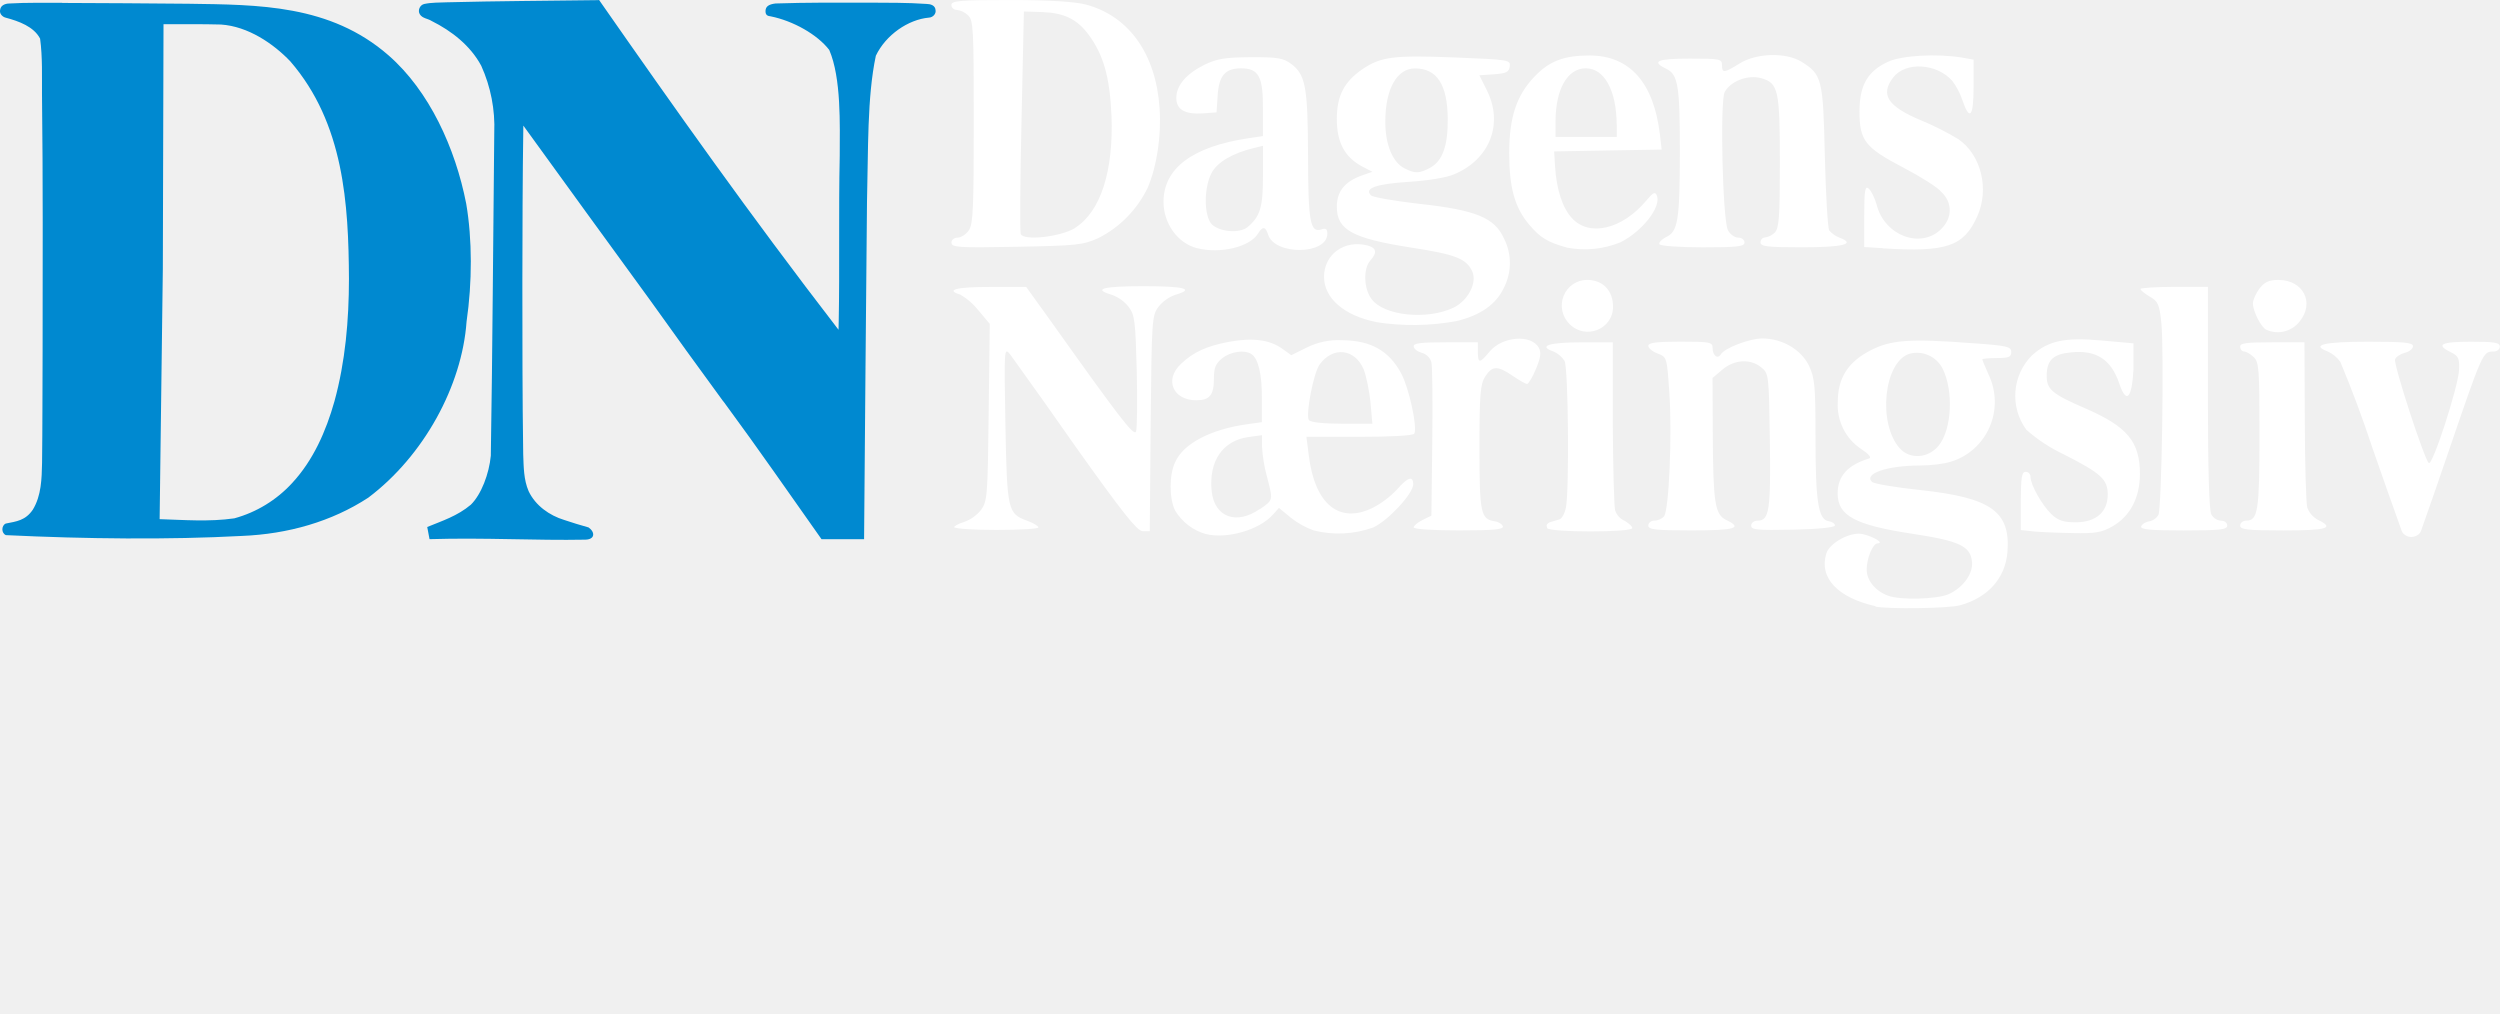
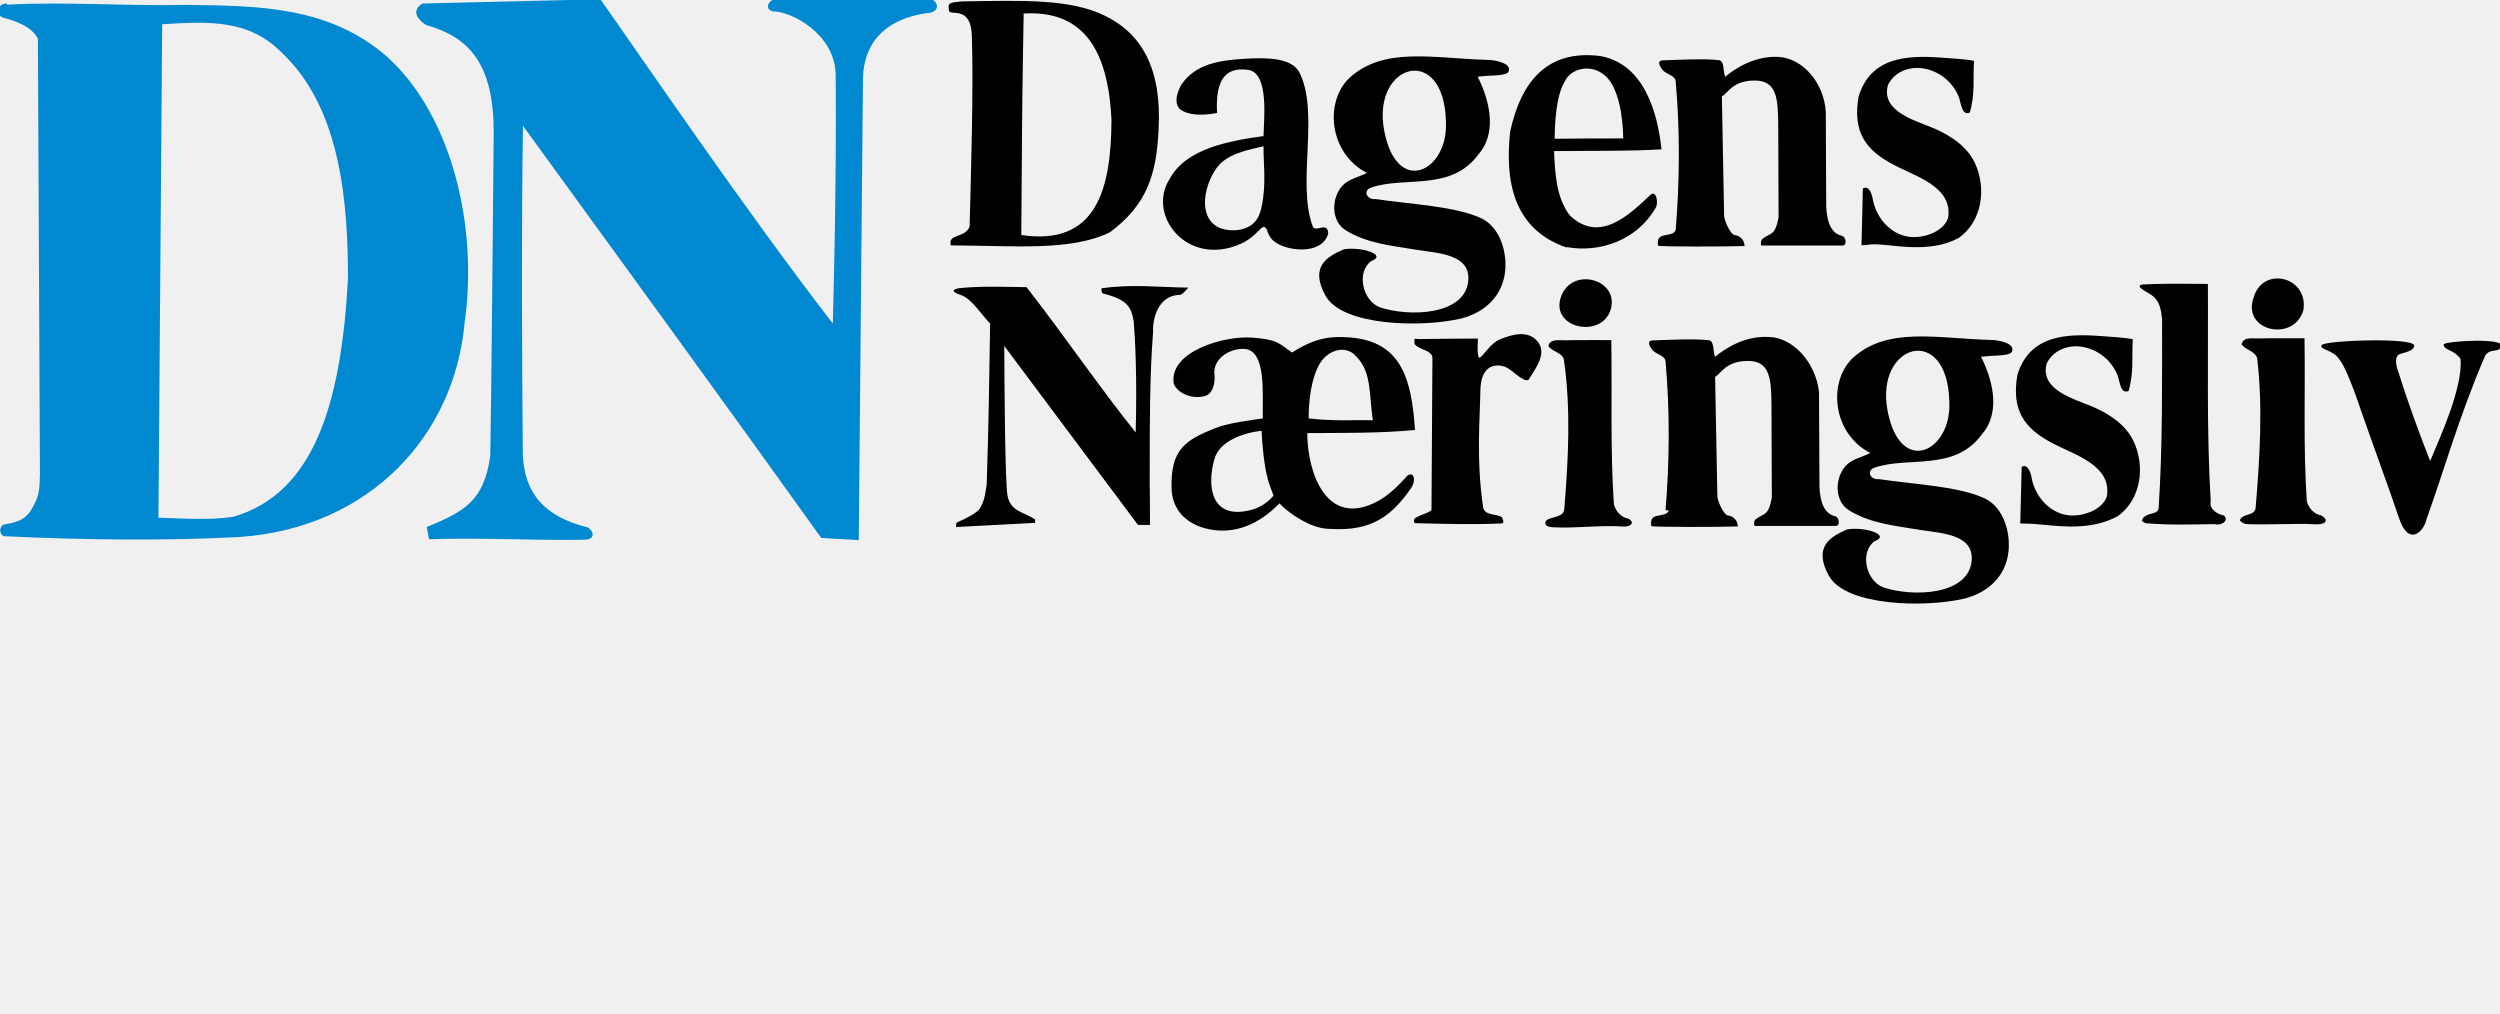
<svg xmlns="http://www.w3.org/2000/svg" viewBox="0 0 740 300">
-   <path fill="#fff" d="M491.2 72.31c-.29-.47.63-1.47 2.08-2.19 3.39-1.64 3.94-5 3.96-25.3 0-19.44-.53-22.74-3.96-24.42-4.67-2.25-2.8-3.05 6.92-3.05 8.88 0 9.51.1 9.51 1.93 0 2.43.59 2.37 5.23-.5 4.97-3.11 13.7-3.33 18.27-.52 6.1 3.8 6.43 5.04 6.94 27.92.28 11.42.86 21.33 1.3 22.03a7.72 7.83 0 0 0 3.17 2.19c4.8 1.82.96 2.8-11.16 2.8-10.32 0-12.35-.24-12.35-1.45 0-.8.6-1.46 1.35-1.46a5.3 5.38 0 0 0 2.9-1.47c1.23-1.3 1.48-4.56 1.48-20.66 0-21.64-.45-23.57-5.57-25.03-3.9-1.07-9.05.88-10.77 4.14-1.43 2.73-.6 37.93.97 40.88.65 1.2 1.97 2.19 3.02 2.19 1.06 0 1.88.62 1.88 1.44 0 1.18-2 1.43-12.3 1.43-6.8 0-12.6-.4-12.89-.91zm-173-4.85c7.56-4.75 11.44-16.78 10.8-33.22-.5-11.56-2.41-18.15-6.92-24.17-3.37-4.46-7.19-6.27-13.64-6.5l-5.37-.17-.7 32.27c-.4 17.72-.51 32.86-.23 33.58.79 2.11 11.87.87 16.13-1.79zm-36.59 4.38c0-.84.8-1.5 1.84-1.5 1 0 2.52-.97 3.33-2.18 1.27-1.83 1.45-6.54 1.45-32.1 0-27.82-.1-30.07-1.73-31.57a6.02 6.1 0 0 0-3.3-1.57c-.86 0-1.59-.64-1.59-1.45 0-1.25 2.6-1.46 17.4-1.46 11.51 0 19.06.48 22.35 1.32 12.73 3.35 20.8 14.58 21.87 30.66.58 8.14-.8 17.26-3.52 23.6a32.3 32.75 0 0 1-14.57 14.87c-4.57 2.08-6.47 2.25-24.24 2.59-17.09.32-19.24.18-19.24-1.17zm275.7 1.62l-5.5-.34v-9.19c0-7.59.25-9.01 1.3-8.14.71.6 1.79 2.7 2.36 4.75 2.3 9.26 13.2 13.27 19.17 7.2 3.31-3.27 3.31-7.8 0-10.92-.94-1.27-6.11-4.52-11.14-7.15-11.5-6-13.09-8.08-13.09-16.7 0-7.74 2.41-11.93 8.48-14.7 4.04-1.87 14.43-2.44 21.73-1.25l3.56.63v8.13c0 8.86-1.16 10.2-3.34 3.79a19.72 19.99 0 0 0-2.98-5.65c-4.57-5.19-13.78-5.73-17.45-1.02-3.95 5.1-1.7 8.6 8.31 12.76a83.17 84.32 0 0 1 10.92 5.51c6.8 4.66 9.29 14.84 5.6 22.93-4.02 8.89-9.09 10.58-27.94 9.41zm-78.77-36.6c-.07-10.1-3.64-16.64-9.14-16.64-5.46 0-8.96 6.21-8.96 15.76v4.55h18.13v-3.68zm-14.75 36.42c-5.75-1.6-7.84-2.91-11.14-6.77-4.33-5.11-5.92-11.02-5.92-21.22 0-10.51 2.14-17.05 7.47-22.6 4.33-4.6 8.74-6.27 16.3-6.27 11.88.02 18.98 7.98 20.83 23.35l.52 4.5-15.92.27-15.9.28.26 4.35c.42 6.92 2.2 12.39 5.03 15.43 5.12 5.57 14.86 3.27 21.97-5.21 2.15-2.55 2.65-2.75 3.17-1.43 1.27 3.32-4.33 10.51-10.8 13.76a28.41 28.8 0 0 1-15.84 1.58zM369.3 67.2c3.7-3.1 4.54-5.83 4.54-15.02v-9.03l-2.56.64c-6.49 1.53-11.02 4.26-12.67 7.44-2.3 4.42-2.27 12.6.07 15.17 2.44 2.3 8.27 2.74 10.62.81zm-14.94 6.28c-5.75-1.46-9.96-7.3-9.96-13.73 0-9.9 8.51-16.32 25.04-18.82l4.39-.65v-7.9c.07-9.72-1.23-12.15-6.48-12.15-4.74 0-6.58 2.2-6.94 8.21l-.32 4.82-4 .3c-5.31.36-7.9-1.1-7.9-4.54 0-3.75 2.91-7.13 8.3-9.84 3.77-1.82 6.16-2.19 13.73-2.25 7.92-.04 9.61.26 11.92 1.95 4.32 3.22 4.97 6.79 5.04 27.16.03 19.62.64 22.91 3.91 21.88 1.36-.47 1.8-.17 1.8 1.25 0 6.3-15.62 6.49-17.55.22-.75-2.41-1.62-2.48-3.02-.18-2.41 3.9-11.14 5.98-17.94 4.26zm68.92-23.81c3.68-1.94 5.33-6.5 5.25-14.48-.07-10.18-3.2-14.94-9.71-14.94-5.35 0-8.77 6.13-8.77 15.73 0 6.88 2.16 12.07 5.71 13.86 3.07 1.56 4.28 1.56 7.53-.16zm-15.9 45.66c-9.52-1.9-15.47-7.08-15.47-13.38 0-6.65 6-11.02 12.8-9.31 2.77.73 3.02 2.13.87 4.52-2.1 2.38-1.9 8.29.37 11.32 3.61 5 16.5 6.33 24.3 2.58 4.24-2.04 7.06-7.36 5.55-10.68-1.7-3.8-4.9-5.07-18-7.08-17.51-2.73-22.1-5.25-22.1-12.1 0-4.56 2.34-7.44 7.43-9.27l3.09-1.08-3.12-1.63c-5.12-2.79-7.4-7.08-7.4-14.02 0-6.85 2.16-10.98 7.55-14.7 5.47-3.72 9.27-4.2 27.2-3.5 16.25.66 16.7.72 16.43 2.66-.21 1.67-1.04 2.07-4.65 2.33l-4.34.3 2.22 4.44c4.97 9.91.9 20.43-9.7 24.87-2.16.96-7.91 1.9-13.5 2.23-9.62.63-13.2 1.9-11.1 4 .53.55 6.93 1.65 14.22 2.5 16.8 1.81 22.38 4.12 25.11 10.2a15.59 15.8 0 0 1 0 14.68c-2.3 4.88-6.93 8.14-14.04 9.84a71.93 72.93 0 0 1-23.73.3zm263.5 2.3c-1.54-.63-4.02-5.47-4.02-7.85 0-1.01.9-2.98 1.97-4.4 1.52-1.93 2.8-2.52 5.58-2.52 7.4 0 10.83 6.82 6.22 12.37a8.27 8.38 0 0 1-9.75 2.4zm-206.3-1.72a7.49 7.59 0 0 1 5.18-13.06c4.67 0 7.7 3.13 7.7 7.94 0 6.68-8.12 9.92-12.88 5.12zm198.5 59.65c0-.8.82-1.46 1.87-1.46 3.39 0 3.86-2.95 3.86-25.3 0-19.7-.15-21.72-1.77-23.15-.94-.89-2.22-1.62-2.84-1.62-.61 0-1.1-.65-1.1-1.45 0-1 1.67-1.26 9.5-1.26h9.52l.1 23.15c.03 12.9.37 24.44.73 25.78a6.79 6.88 0 0 0 3.23 3.66c4.96 2.4 2.69 3.1-10.26 3.1-10.79 0-12.84-.26-12.84-1.46zm-29.28.25c.21-.65 1.3-1.34 2.41-1.5a3.99 4.04 0 0 0 2.69-1.92c.98-2.2 1.69-48.98.86-56.78-.57-5.55-.96-6.38-3.41-7.8-1.51-.89-2.77-1.9-2.77-2.3 0-.25 4.5-.6 10-.6h9.96v32.68c0 20.77.36 33.49 1 34.65a3.6 3.65 0 0 0 2.9 1.89c1.07 0 1.82.63 1.82 1.46 0 1.17-2.05 1.42-12.96 1.42-9.88 0-12.79-.29-12.51-1.2zm-145.9-.25c0-.8.82-1.46 1.8-1.46.98 0 2.26-.54 2.86-1.27 1.45-1.8 2.43-24.07 1.56-36.63-.71-10.43-.71-10.51-3.46-11.56-1.5-.55-2.76-1.61-2.76-2.25 0-.96 2.44-1.26 9.53-1.26 8.77 0 9.5.15 9.5 1.87 0 2.23 1.5 3.43 2.44 1.88 1.15-1.88 8.42-4.66 12.22-4.7 5.94 0 11.51 3.26 13.85 8.03 1.73 3.68 1.95 5.93 1.95 21.4 0 18.88.82 24.19 3.88 24.66 1.05.17 1.87.72 1.87 1.27 0 .58-5.03 1.09-12.42 1.24-10.57.2-12.37.08-12.37-1.2 0-.84.84-1.46 1.87-1.46 3.5 0 3.95-3.04 3.66-23.74-.27-19.48-.34-19.83-2.53-21.63-3.25-2.63-7.96-2.36-11.53.66l-2.91 2.47.07 16.06c.1 21.03.63 24.32 3.96 25.96 5.03 2.4 2.78 3.1-10.21 3.1-10.8 0-12.84-.25-12.84-1.46zm-29.97.47c-.36-.5.07-1.17.9-1.47l2.78-.83c.72-.22 1.59-1.83 1.9-3.5 1.04-5.26.71-41.3-.4-43.39a7.34 7.44 0 0 0-3.38-2.84c-4.5-1.56-1.26-2.67 8.28-2.67h9.37V125c.08 13.14.38 24.84.7 26.07a5.07 5.13 0 0 0 2.84 3.1c1.23.76 2.22 1.6 2.22 2.14 0 1.32-24.43 1.32-25.2 0zm-39.48.08c0-.52 1.18-1.47 2.63-2.19l2.61-1.29.26-21.65c.15-11.88.04-22.62-.26-23.8a4.07 4.13 0 0 0-2.87-2.75c-1.3-.38-2.37-1.2-2.37-1.93 0-.91 2-1.18 9.53-1.18h9.46v2.71c.03 3.6.5 3.65 3.49.03 3.8-4.55 12.41-5.17 14.59-1.07.72 1.4.5 2.96-.9 6.26-1 2.44-2.2 4.4-2.61 4.4-.43 0-2.35-1.09-4.25-2.4-4.5-3.07-6.05-3.03-8.14.21-1.43 2.27-1.7 5.04-1.7 21.05 0 19.47.37 21.15 4.55 21.8 1.08.14 2.15.83 2.37 1.46.32.95-2.7 1.23-12.97 1.23-7.81 0-13.42-.37-13.42-.9zm-136.1.07c0-.43 1.37-1.2 3-1.67a11.22 11.37 0 0 0 5.04-3.58c1.86-2.56 1.97-4.05 2.26-28.91l.32-26.16-3.4-4.04a18.53 18.78 0 0 0-5.35-4.63c-4.57-1.35-1.07-2.29 8.86-2.25h10.68l7.34 10.2c20.57 28.92 24.57 34.1 25.17 32.57.32-.84.42-8.9.21-17.86-.38-14.7-.59-16.6-2.36-18.97a11.14 11.3 0 0 0-4.98-3.6c-5.86-1.72-2.8-2.57 9.38-2.57 12.22 0 15.25.85 9.35 2.56a11.11 11.27 0 0 0-4.97 3.56c-1.94 2.6-2 3.95-2.3 34.42l-.27 31.98h-2.17c-1.69-.24-5.68-5.2-19.86-25.13a2015 2043 0 0 0-19.3-27.2c-1.79-2.18-1.79-1.96-1.4 20.77.48 25.43.7 26.37 6.4 28.45 1.84.66 3.35 1.57 3.35 2 0 .42-5.57.74-12.37.74-6.84 0-12.38-.37-12.38-.8zm319.4 1.1l-3.6-.38v-8.6c.05-7.04.29-8.64 1.45-8.64.83 0 1.43.69 1.43 1.5 0 2.36 3.43 8.39 6.19 11.04 1.97 1.87 3.57 2.4 7.17 2.4 6 0 9.5-3.03 9.5-8.2 0-4.5-1.96-6.3-12.97-11.89a46.91 47.55 0 0 1-11.1-7.28 16.55 16.78 0 0 1 1.71-22.1c4.82-4.3 9.73-5.33 20.44-4.35l9.54.85v7.7c-.47 8.67-2.1 10.46-4.25 4.07-2.4-7.01-6.77-9.85-14.14-9.11-5.43.5-7.3 2.33-7.3 7.01 0 3.97 1.7 5.38 11.42 9.57 12.47 5.42 16.18 9.87 16.18 19.48-.05 7.06-2.88 12.4-8.1 15.44-3.24 1.83-5.07 2.15-11.86 2-4.47-.07-9.71-.3-11.7-.5zm109.2 0a2960 2960 0 0 1-8.75-24.8 341.6 346.3 0 0 0-9.45-25.35 9.35 9.48 0 0 0-3.82-3.13c-5-1.9-1.03-2.85 12.05-2.85 10.7 0 13.27.25 13.27 1.35 0 .72-1.07 1.61-2.44 1.93-1.33.38-2.62 1.2-2.87 1.93-.55 1.32 8.55 29.28 9.96 30.7 1.08 1.1 8.74-22.53 8.98-27.54.15-3.46-.17-4.14-2.46-5.27-4.55-2.23-2.9-3.1 5.96-3.1 6.98 0 8.56.24 8.56 1.46 0 .75-.8 1.45-1.8 1.45-3.25 0-3.17-.22-13.78 30.8a2013 2041 0 0 1-7.77 22.38c-.35.94-1.6 1.71-2.85 1.71-1.18 0-2.43-.77-2.8-1.71zM405.65 119c-.34-3.38-1.24-7.71-1.98-9.61-2.59-6.22-9.13-6.94-13.06-1.5-1.8 2.47-4.17 14.79-3.2 16.4.33.74 4.68 1.13 9.72 1.13h9.09zm-32.74 31.73c4.06-2.84 3.95-2.48 2.08-9.76a41.73 42.31 0 0 1-1.44-8.87v-3.29l-3.95.55c-7.7 1.03-11.87 7.18-10.94 16.05.82 7.66 7.3 10.08 14.2 5.28zm-16.01 7.34a15.54 15.76 0 0 1-9.06-6.94c-1.8-3.5-1.77-10.83.03-14.35 2.35-5.47 10.62-9.73 21.22-11.2l4.42-.62v-7.02c.07-7.15-1.07-11.81-3.09-13.14-2.1-1.34-6.12-.75-8.64 1.24-1.97 1.6-2.46 2.81-2.46 6.05 0 4.86-1.27 6.39-5.22 6.39-6.92 0-9.52-6.1-4.54-10.76 3.74-3.54 7.55-5.29 14.33-6.56 6.9-1.26 11.98-.6 15.68 2.08l2.65 1.9 4.5-2.23a21.22 21.51 0 0 1 10.72-2.2c8.35.08 13.75 3.14 17.34 9.87 2.33 4.37 4.84 16.03 3.85 17.77-.26.63-7.54.95-16.18.95H386.7l.68 5.33c1.73 14.58 9 20.58 18.95 15.68a27.02 27.39 0 0 0 7.16-5.4c3.2-3.68 4.82-4.2 4.82-1.54 0 2.72-7.48 10.8-11.86 12.77a30.69 31.11 0 0 1-17.55.88 23.93 24.26 0 0 1-6.84-3.8l-3.49-2.88-1.8 2c-4.01 4.53-13.66 7.3-19.85 5.73zm216.9-26.11c3.96-4.77 4.54-16.34 1.15-22.97a8.56 8.68 0 0 0-9.78-4.26c-7.56 2.42-9.43 20.6-2.84 27.97 2.98 3.32 8.37 3 11.47-.73zm-18.46 47.52c-11.5-2.55-16.98-8.54-14.74-15.68.87-2.77 5.92-5.83 9.6-5.83 2.64 0 8.07 2.8 5.58 2.87-1.43 0-3.24 4.4-3.24 7.76 0 3.15 2.51 6.3 6.26 7.7 3.57 1.38 14.25 1.1 17.84-.36 4.32-1.85 7.44-6.09 7.08-9.62-.46-4.68-3.7-6.2-17.63-8.32-17.02-2.58-22.15-5.36-22.15-11.96 0-5.13 3-8.42 9.35-10.34.76-.26-.21-1.38-2.37-2.79a15.32 15.53 0 0 1-6.94-13.9c0-7.08 2.97-11.8 9.6-15.25 6.12-3.17 11.5-3.57 30.1-2.19 10.44.73 11.65 1.02 11.65 2.64 0 1.45-.71 1.77-4.3 1.77-2.36 0-4.26.2-4.26.38 0 .21.82 2.25 1.88 4.58a18.21 18.46 0 0 1-11.29 25.75c-1.8.6-5.87 1.1-9.07 1.1-9.72.03-16.66 2.4-14.2 4.84.53.56 6.95 1.64 14.2 2.41 21.12 2.27 26.87 6.35 25.91 18.43-.65 7.66-5.72 13.38-13.96 15.68-3.38.97-21.57 1.2-25.36.37z" />
-   <path fill="#0089d0" d="M177.1.04c-14.92.2-29.83.26-44.75.64-2.26.1-4.57.02-6.79.5-1.27.3-1.99 1.89-1.3 3.03.75 1.25 2.37 1.27 3.49 1.99 5.94 2.96 11.49 7.29 14.7 13.27a42.72 43.31 0 0 1 3.85 19.85c-.35 31.86-.5 63.72-1.02 95.58-.5 5.33-2.82 11.47-5.92 14.5-4 3.37-8.54 4.79-12.9 6.59l.68 3.6c16.52-.5 31.41.44 46.12.15 2.92-.06 2.92-2.25.95-3.62a142.1 142.1 0 0 1-7.2-2.21c-4.4-1.34-8.53-4.27-10.54-8.53-1.48-3.42-1.46-7.24-1.6-10.9-.25-16.88-.24-33.78-.25-50.66.03-15.54.05-31.1.29-46.64a17070 17300 0 0 0 37.56 51.73 2976.9 2976.9 0 0 0 21.44 29.66c.28.3.51.66.82 1.07 9.7 13.16 19.01 26.62 28.44 39.96h12.6c.28-33.23.53-66.48.86-99.72.4-15.54 0-31.04 2.62-43.38 2.96-6.2 9.59-10.72 15.67-11.28 1.16-.03 2.27-1.1 1.99-2.33-.12-1.28-1.45-1.7-2.54-1.72-5.82-.41-11.65-.35-17.5-.39-9.1 0-18.23-.06-27.32.25-1.92.24-2.9.83-2.96 2.16-.06 1.33.69 1.56 1.54 1.65 6.6 1.33 13.8 5.35 17.33 9.95 3.58 8.33 3.12 22.03 3.1 31.37-.35 16.44 0 33.87-.3 48.95l-.06 2.5c-26.6-34.52-48.3-65.26-70.9-97.65zM18.4.83c-5.24.03-10.5-.1-15.74.21-1.1.03-2.41.52-2.6 1.76-.35 1.12.58 2.18 1.62 2.43 3.94 1.05 8.35 2.66 10.19 6.21.74 5.48.52 11.21.56 16.36.31 25.39.2 50.79.18 76.19-.06 11.02-.02 22.03-.16 33.05-.1 4.68-.21 9.67-2.72 13.8-2.19 3.25-4.87 3.5-8.02 4.13-1.36.6-1.34 2.87.04 3.43 23.47 1.13 48.24 1.4 69.78.24 13.75-.55 26.68-4.27 37.47-11.32 16.48-12.4 27.76-33.17 29.1-52.1 1.7-11.68 1.7-24.37-.1-34.92-3.2-16.43-10.9-33.36-23-43.92C97.7 1.28 76.4 1.42 55.84 1.11A6328 6415 0 0 0 18.37.87zm256.1.7c-.1.01-.24 0 0 0zM48.4 7.16c5.68.02 11.35-.06 17.01.1 8.03.54 15.52 5.66 20.52 10.9 15.9 18.39 17.24 42.25 17.36 64.39-.01 12.19-1.06 24.48-4.3 36.26-2.47 8.77-6.25 17.4-12.47 24.12a36.28 36.78 0 0 1-17.16 10.5c-7.55 1.08-15.07.45-22.11.24l.95-74.2z" />
+   <path fill="#0089d0" d="M48 7.17c14.1-.86 25.8-1.45 35.6 8.62 17.4 16.5 19.4 44.6 19.4 66.8-2 36.4-9.8 63.4-34 70.4-7.55 1.08-15.1.45-22.1.24zm226-5.63c-.1 0-.24 0 0 0zM2 1.04C-.89 1-1.43 4.57 1.02 5.25c3.94 1.05 8.35 2.66 10.2 6.2l.6 129c-.1 4.68-.21 6.6-2.72 10.7-2.19 3.25-4.87 3.5-8.02 4.13-1.36.6-1.34 2.87.04 3.43 23.5 1.13 48.2 1.4 69.8.24 38.5-2.66 63.6-30 66.6-63.4 4-28-3.5-61.2-23-78.8-17.3-15.1-38.6-15-59.2-15.3-18.4.4-36.2-1.02-53.2-.07zm123 0c-3.7 2.48-.79 5.18 1.14 6.36 13 3.7 20 11.7 20 31.9-.35 31.9-.5 63.7-1.02 95.6-1.84 13.6-7.96 16.6-18.8 21.1l.68 3.6c16.5-.5 31.4.44 46.1.15 2.92-.06 2.92-2.25.95-3.62-13-3.22-18.8-10.1-19.3-21.6-.28-33.6-.42-66.1.04-97.3 31.9 43.9 58.8 80.8 88.3 122l11.1.63 1.24-136c0-16.4 14-19.5 20-20.1 3.07-.8 2.1-3.96-.55-4.05l-44.7-.14c-2.76.2-4.1 3.03-1.42 3.81 5.49-.1 18.5 6.76 18.6 18.8.32 33.9-.85 73.6-.85 73.6-26.6-34.5-57.4-79.9-68.8-96z" />
+   <path d="M598 155l.41-16.8c1.8-1.06 2.67 1.68 2.92 3.09.97 5.43 5.06 10.4 10.7 11.2 4.15.58 10.2-1.41 11.6-5.55 1.52-9.18-9.53-12.3-15.6-15.5-9.24-4.66-12.6-10.3-10.9-20.4 3.53-11.8 14.4-12.3 24.3-11.6 2.62.2 7.3.44 9.87.96-.32 5.06.37 9.83-1.23 15.3-2.34 1.13-2.63-2.74-3.14-4.26a13.7 13.7 0 0 0-10.6-8.78c-4.16-.68-8.54.93-10.5 4.91-2.2 8.04 8.6 10.6 13.8 12.9 4.8 2.1 9.54 5.2 11.9 10.1 3.55 7.51 2.2 17.3-4.65 22.2-7.4 4.1-16.2 3.1-21.5 2.6-5.28-.5-4.78-.32-7.4-.42zm-21-36c-.47-23.5-22-17.4-18.3 2.47 3.7 19.8 19 12.2 18.3-2.47zm-30.2 37.7c5.16-.87 13 1.65 8.08 3.48-4.44 3.2-2.64 11.7 2.6 13.7 8.82 2.89 24.9 2.3 26.1-7.61 1-8.23-9.2-8.43-15-9.39-7.29-1.23-14.9-1.84-21.3-5.85-4.3-2.7-4.3-9.48-.89-13.2 1.9-2.05 4.98-2.53 7.22-3.75-11.2-5.76-12.6-20.9-5.3-28 10.3-9.56 25-5.86 41.4-5.44 1.82.05 6.9.97 5.84 3.42-.62 1.44-5.25 1.04-9.16 1.54 4.01 7.97 5.52 17.1.14 23.1-8.13 11-21.9 6.25-31.8 9.77-2.34.92-1.15 3.63 1.47 3.35 10.3 1.58 23.6 2.05 31.4 5.76 5.4 2.66 7.54 9.88 6.91 15.7-.77 7.17-5.94 12.1-13 13.9-11.9 2.79-35.1 2.17-40.1-6.65-4.86-8.68.4-11.7 5.31-13.8zM463 151c1.28-15.4 1.98-30.1-.07-44.4-.32-2.26-3.4-2.39-4.6-4.12.41-2.33 3.3-1.7 5.01-1.75 4.53-.12 9.06-.02 13.6-.06.26 16.2-.32 32.4.77 48.6.5 2.05 2.17 3.9 4.3 4.25 2.2 1.31.4 2.47-1.5 2.33-6.54-.48-14.1.59-20.7.23-.79-.04-2.9-.2-2.29-1.7s5-.94 5.45-3.36zm-1-63c3.11-9.28 17.3-5.38 14.8 3.5-2.55 8.87-17.9 5.78-14.8-3.5zm-61 17c-3.22-2.93-8.06-1.15-10.3 2.55-2.5 4.16-3.34 10.7-3.34 16.3 7.33.9 14.7.39 19 .56-1.2-8-.2-14.6-5.42-19.4zm-27.6 22.5c-5.56.66-12.4 3.1-13.9 8.29-2.4 8.33-.86 17.6 9.77 15.4a13.1 13.1 0 0 0 7.68-4.46c-.67-2.6-2.69-4.2-3.53-19.2zm-26.6 17.3c-.45-11.9 4.22-14.6 13-18.1 3.97-1.58 11.1-2.4 14-2.85-.24-6.62 1.34-20.6-5.84-20.6-4.11 0-9.07 2.93-8.48 7.81.24 2.01-.37 5.31-2.55 6.07-3.25 1.13-8.03-.2-9.49-3.49-1.63-9.48 14.8-14.4 23.3-13.7 7.54.56 7.84 1.73 11.7 4.41 6.98-4.47 11.6-4.88 17-4.48 15.6 1.15 18.4 12.7 19.4 27.4-10.4 1.02-22.1.85-31.9.93.07 12.1 5.88 28 20.6 20.3 3.54-1.83 6.51-4.88 9.14-7.8 2.2-1.2 2.26 1.92 1.12 3.6-7.05 10.4-13.9 13-25.2 12.2-4.7-.38-10.6-4.1-13.9-7.5-6.04 6.27-13.2 9.13-20.6 7.7-7.45-1.43-11.1-6.34-11.3-11.8zM698 119c-1.52-4.52-4.2-11.2-5.55-12.6-1.71-2.87-6.05-2.89-5.24-4.24.86-1.43 27.4-2.36 27.4.14-.02 1.35-2.03 1.87-4.07 2.44-1.82.5-1.37 3.08-.9 4.52 3.11 9.9 6.23 18.4 9.68 27.2 2.97-7.1 9.65-21.6 9.02-30.2-1.97-2.87-5.06-2.54-5-4.29.02-1 17.5-2.04 17 .34-.55 2.42-2.86.5-4.68 2.83-7.83 18.2-12.1 33.8-17.4 48.5-.8 3.74-5.28 8.32-8.17-.33-3.04-9.1-7.5-21-12.1-34.3z" />
+   <path d="M283 156s-.03-1.23.26-1.35c2.68-1.13 5.98-2.87 6.77-4.13 1.54-2.46 1.62-4.79 2.03-7.06.58-17.1.78-32.5 1.02-47.7-2.53-2.51-5.43-7.39-8.73-8.46-3.22-1.05-2.22-1.83.11-2.06 6.35-.6 13.4-.31 19.4-.24 11.3 14.5 21.4 29.4 32.3 43 .47-16.6-.2-28.5-.58-32.9-.7-3.9-1.54-6.37-9.11-8.23-.51-.12-.43-1.52-.43-1.52 8.9-1.34 17.2-.3 25.7-.22 0 0-1.71 2.14-2.47 2.15-6.46.06-8.14 7.07-7.95 10.9-1 12.7-1 26.7-1 39.7-.06 6.3.1 11.2.07 17.5l-3.53.01-39.6-53c.05 9.83.2 40.1.96 44.3.85 4.73 4.84 4.86 8.04 6.98.3.2.08 1.1.08 1.1zm141-50c.01-2.43-4.13-2.43-5.3-4.2-.06-2.19-.17-1.41 1.38-1.44 4.59-.1 17.4-.14 17.4-.14s-.4 5.2.34 5.63c.72.41 3.17-4.2 6.17-5.41 3.99-1.63 8.48-2.7 11.2.72 2.67 3.4-.33 7.48-2.76 11.3-1.77.72-4.8-3.19-7.12-3.95-2.31-.76-7.01-.84-7.12 7.18-.12 8.08-1.28 20.3.82 34.5.5 2.5 3.9 1.82 5.55 2.88 1 1.91-.06 1.86-.06 1.86-8.07.4-16.9.13-25.7-.07 0 0-.9-1.03.52-1.77s4.39-1.63 4.4-2.2zm69 45c1.2-14.6 1.29-29.2.03-43.7.03-2.21-2.84-2.27-4.01-3.81-1.5-2-.9-2.69.08-2.72 4.96-.17 12.5-.58 16.7-.06 1.62.2 1.2 3.02 1.83 4.92 3.17-2.62 8.9-6.25 15.8-5.89 7 0 14 7.3 15 16.3l.13 28c.18 4.13 1.19 8.02 4.69 8.78 1.1.24 1.62 2.87.07 2.86-3.1-.02-24 0-24 0s-.38-1.4.4-2c2.43-1.88 3.7-.79 4.74-6.34l-.1-27.1c-.05-8.26-.45-13.4-6.99-13.4s-7.9 3.75-9.7 4.71l.67 35.3c0 1.23 1.63 5.15 3 5.72a3.25 3.25 0 0 1 3.05 3.26c-6.8.2-23.6.2-25.6-.08-.27-1.82.14-2.6 1.42-2.98 1.28-.37 3.44-.33 3.74-1.66zm141 3c1.02-2.65 4.99-1.34 4.97-3.79 1.18-18.3 1-37 1-55.7-.24-2.08-.44-4.36-1.87-6.01-.87-1.61-6.58-3.46-4.17-4.26 6-.39 13.4-.24 19.6-.2.15 21.5-.42 43.4.84 64.3-.51 2.36 1.96 3.92 3.95 4.25 1.66 1.82-1.22 3.07-2.8 2.55-6.75.1-13.5.32-20.2-.25a2 2 0 0 1-1.33-.83zm33-65.7c2.63-9.83 16.4-6.43 14.8 3.5-2.79 9.6-18.1 6.27-14.8-3.5zm-4 65.7c.75-2.13 4.21-1.13 4.66-3.55 1.28-15.4 2.16-30 .47-44.4-.67-2.18-3.4-2.39-4.6-4.12.4-2.33 3.3-1.7 5-1.75 4.54-.12 9.07-.02 13.6-.06.27 16.2-.41 32 .68 48.2.5 2.05 2.17 3.9 4.3 4.25 2.2 1.31 1.74 2.91-2.48 2.6-4.22-.31-13.1.25-19.7-.04a3.02 3.02 0 0 1-1.98-1.15zM374 43.3c-5.04 1.17-11.1 2.26-14.1 6.72-4.82 7.11-5.38 19 6.38 18.1 5.79-.9 6.94-4.28 7.65-9.88s0-10.7.08-14.9zm0-2.86c.07-5.02 1.69-18.3-4.21-19.7-6.78-1.13-10.1 2.51-9.54 12.7-5.16.97-8.69.46-10.7-.92-2.3-1.65-1.11-5.39.18-7.53 4.18-6.08 11.2-7.12 18.4-7.58 7.4-.48 14.1-.15 16.4 3.85 6.22 12-.81 32.8 4.06 45.8.82 1.92 4.38-1.7 4.56 2.03-1.7 6.53-12.4 5.36-16.1 2.28-2.36-2.02-1.63-4.13-2.95-4.18-1.04-.05-2.55 3.06-6.87 5-16 7.04-28-8.75-20.9-19.4 4.82-8.85 17.6-11.1 27.6-12.5zM475 22.3c-4.17-3.58-10.2-2.05-11.9 1.97-2.47 4.02-2.89 12.2-2.92 16.8 2.19-.07 17.1-.1 20.3-.1-.1-6.43-1.31-15.1-5.48-18.7zm-11.2 51C447.6 67.77 445.5 53.1 447 39c3.32-15.4 11.4-24.4 26.8-22.4 12.7 2.4 16.8 16.3 18 27.6-8.96.58-22.2.41-31.8.52.3 6.52.58 13.6 4.62 19 8.86 8.55 17.7-.24 23.9-6.02 1.71-1.57 2.44 2.3 1.6 3.73-5.5 9.67-16.6 13.5-26.4 11.7zM303 4.07c-.03 2.37-.4 22.3-.47 34l-.23 31.5c22 3.28 26.6-13.1 26.7-34-1-21.8-9-33-27-31.5zm-16 63.2c.4-15.9 1.19-40.9.67-56.7-.3-9.19-6.48-5.68-6.77-7.42-.42-2.54.22-2.29 3.74-2.73 18.2-.29 32.1-.81 42.4 4.23 10.7 5.21 16.9 15.4 15.9 33.6-.57 13.3-3.45 22.4-14.4 30.5-11.5 5.66-28.3 3.97-47.1 3.88-1.04-4 5.3-1.5 5.96-7.04zm264 5.33l.41-16.8c1.8-1.06 2.67 1.68 2.92 3.09.97 5.43 5.06 10.4 10.7 11.2 4.15.58 10.2-1.41 11.6-5.55 1.52-9.18-9.53-12.3-15.6-15.5-9.24-4.66-12.6-10.3-10.9-20.4 3.53-11.8 14.4-12.3 24.3-11.6 2.62.2 7.3.44 9.87.96-.32 5.06.37 9.83-1.23 15.3-2.34 1.13-2.63-2.74-3.14-4.26a13.7 13.7 0 0 0-10.6-8.78c-4.16-.68-8.54.93-10.5 4.91-2.2 8.04 8.6 10.6 13.8 12.9 4.8 2.1 9.54 5.2 11.9 10.1 3.55 7.51 2.2 17.3-4.65 22.2-7.4 4.1-16.7 2.63-21.9 2.13-5.28-.5-4.32.15-6.95.06z" />
+   <path d="M428 36.1c-.47-23.5-22-17.4-18.3 2.47 3.7 19.8 19 12.2 18.3-2.47zm-30.2 37.7c5.16-.87 13 1.65 8.08 3.48-4.44 3.2-2.64 11.7 2.6 13.7 8.82 2.89 24.9 2.3 26.1-7.61 1-8.23-9.2-8.43-15-9.39-7.29-1.23-14.9-1.84-21.3-5.85-4.3-2.7-4.3-9.48-.89-13.2 1.9-2.05 4.98-2.53 7.22-3.75-11.2-5.76-12.6-20.9-5.3-28 10.3-9.56 25-5.86 41.4-5.44 1.82.05 6.9.97 5.84 3.42-.62 1.44-5.25 1.04-9.16 1.54 4.01 7.97 5.52 17.1.14 23.1-8.13 11-21.9 6.25-31.8 9.77-2.34.92-1.15 3.63 1.47 3.35 10.3 1.58 23.6 2.05 31.4 5.76 5.4 2.66 7.54 9.88 6.91 15.7-.77 7.17-5.94 12.1-13 13.9-11.9 2.79-35.1 2.17-40.1-6.65-4.86-8.68.4-11.7 5.31-13.8zm98.2-5.7c1.2-14.6 1.29-29.2.03-43.7.03-2.21-2.84-2.27-4.01-3.81-1.5-2-.9-2.69.08-2.72 4.96-.17 12.5-.58 16.7-.06 1.62.2 1.2 3.02 1.83 4.92 3.17-2.62 8.9-6.25 15.8-5.89 6.9.36 13.4 7.3 14 16.2l.13 28c.18 4.13 1.19 8.02 4.69 8.78 1.1.24 1.62 2.87.07 2.86-3.1-.02-24 0-24 0s-.38-1.4.4-2c2.43-1.88 3.7-.79 4.74-6.34l-.1-27.1c-.05-8.26-.45-13.4-6.99-13.4s-7.9 3.75-9.7 4.71l.67 35.3c0 1.23 1.63 5.15 3 5.72a3.25 3.25 0 0 1 3.05 3.26c-6.8.2-23.6.2-25.6-.08-.27-1.82.14-2.6 1.42-2.98 1.28-.37 3.44-.33 3.74-1.66z" />
</svg>
